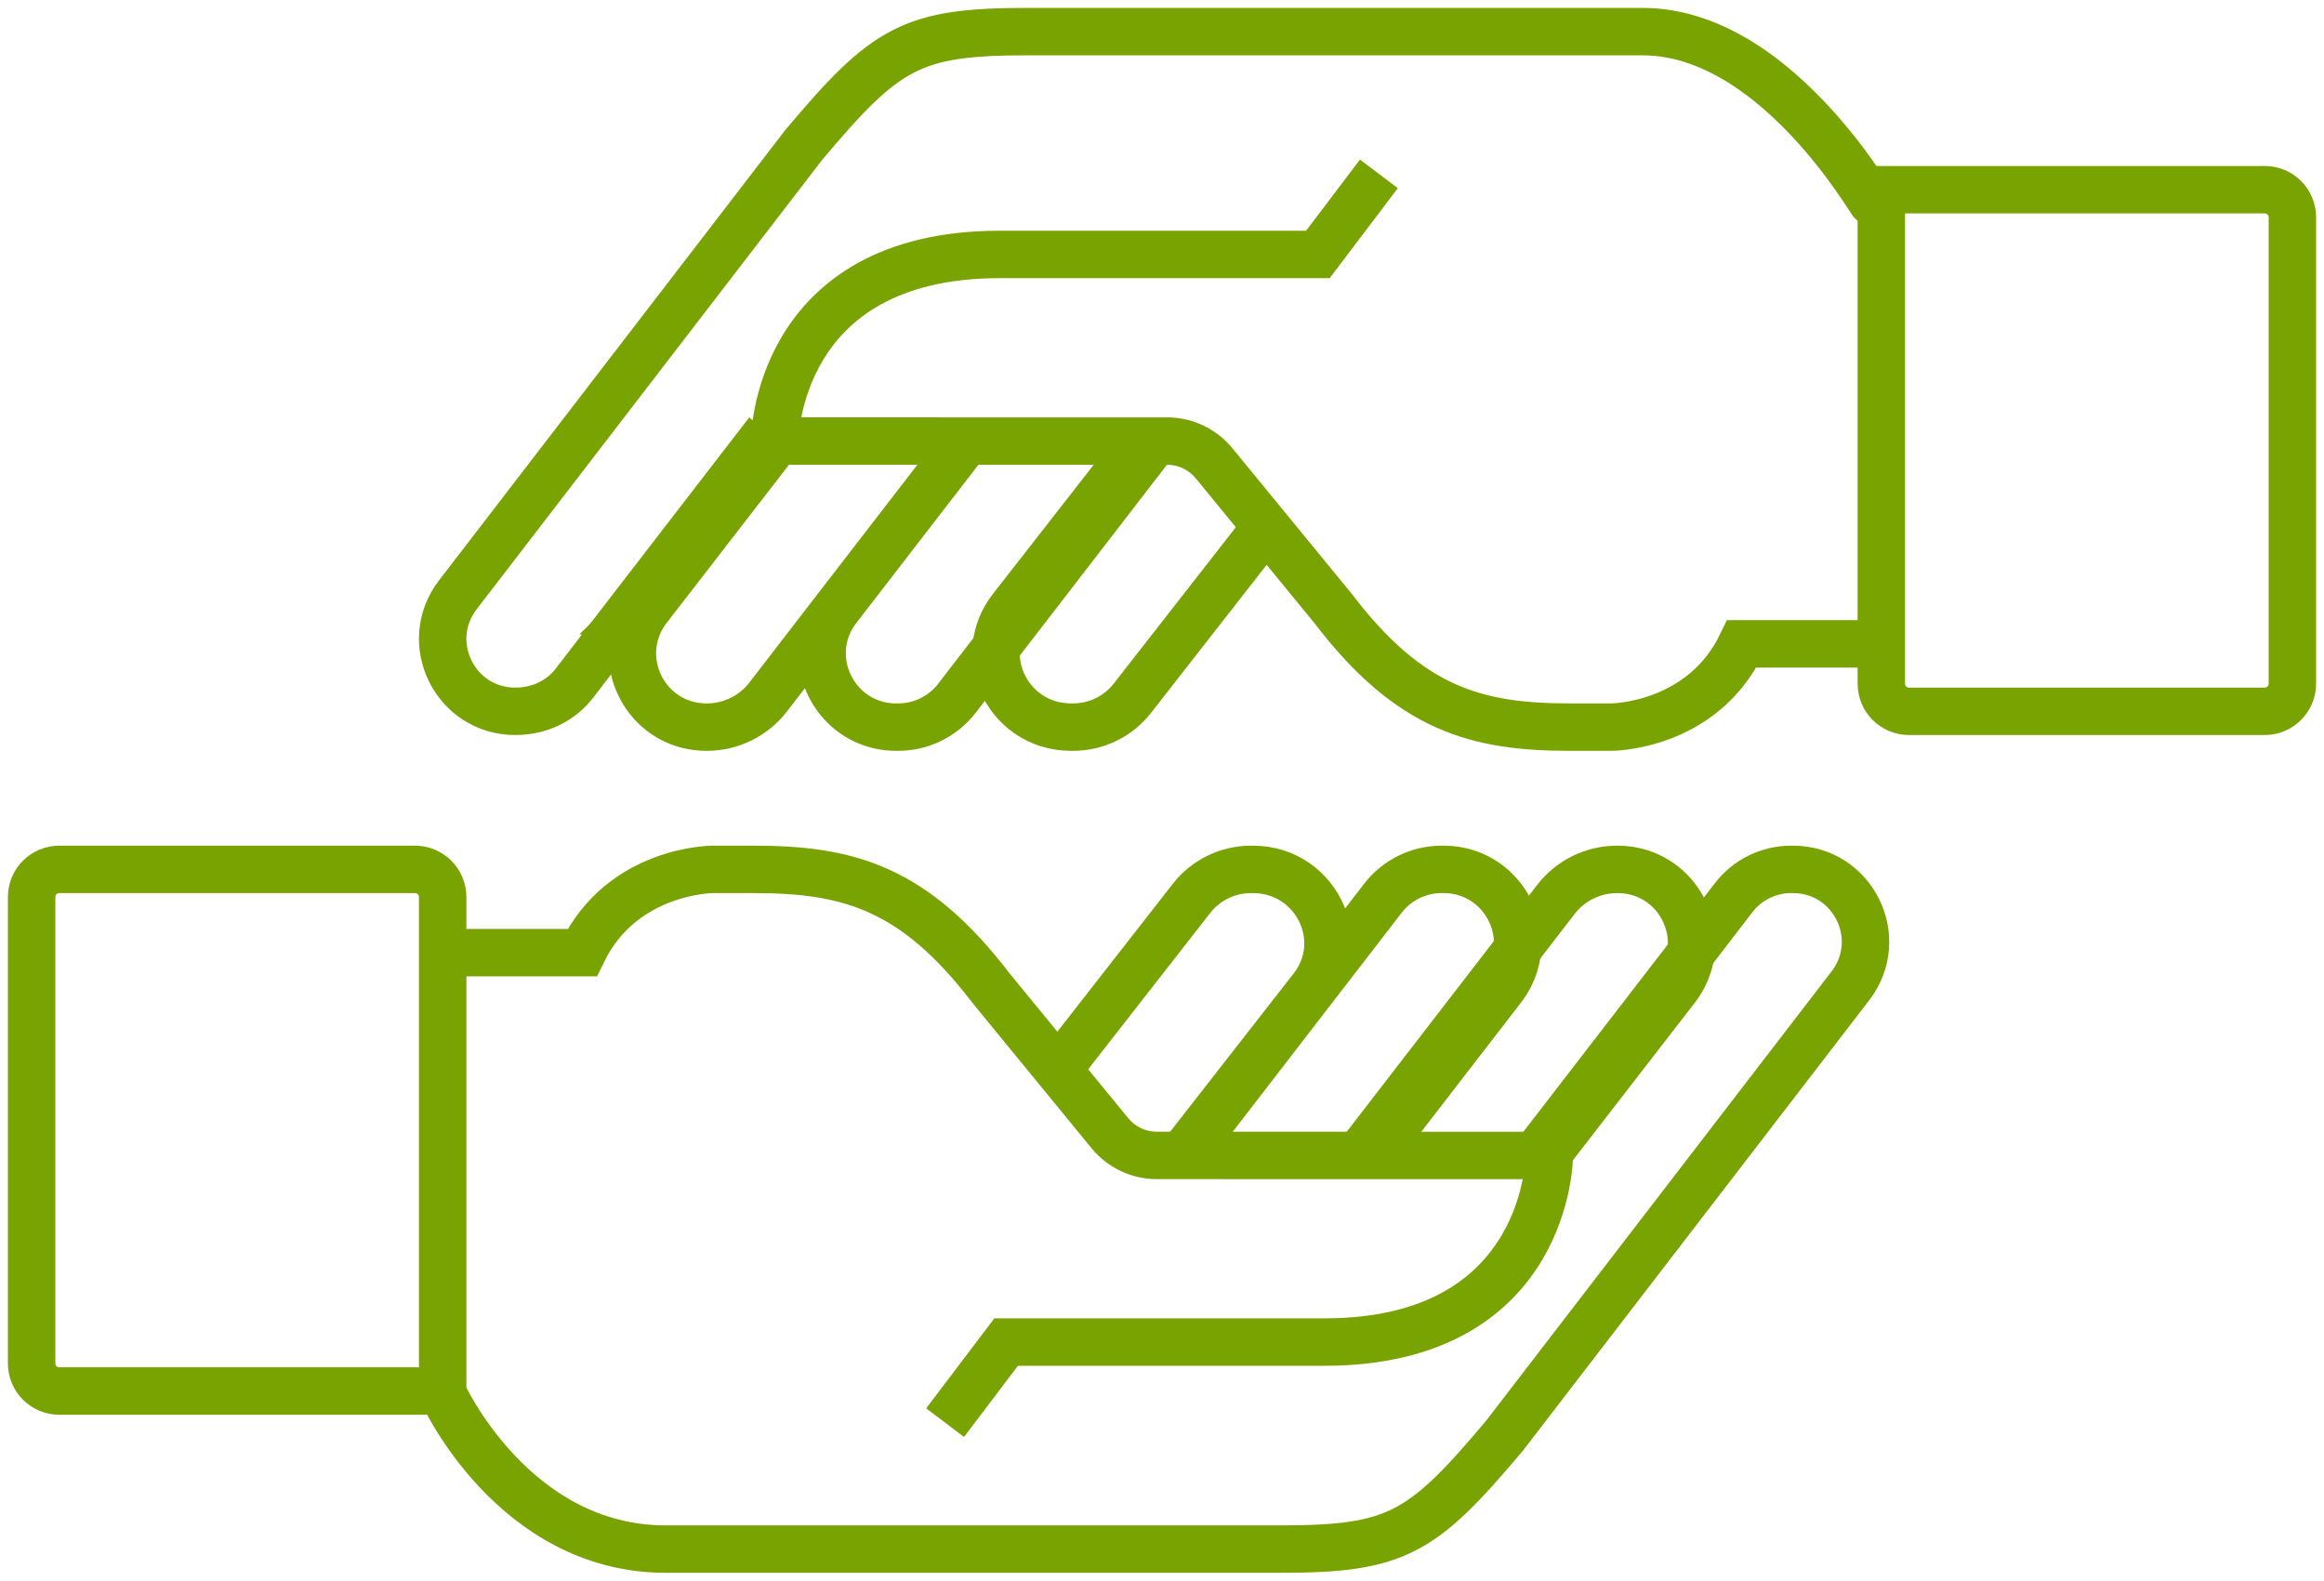
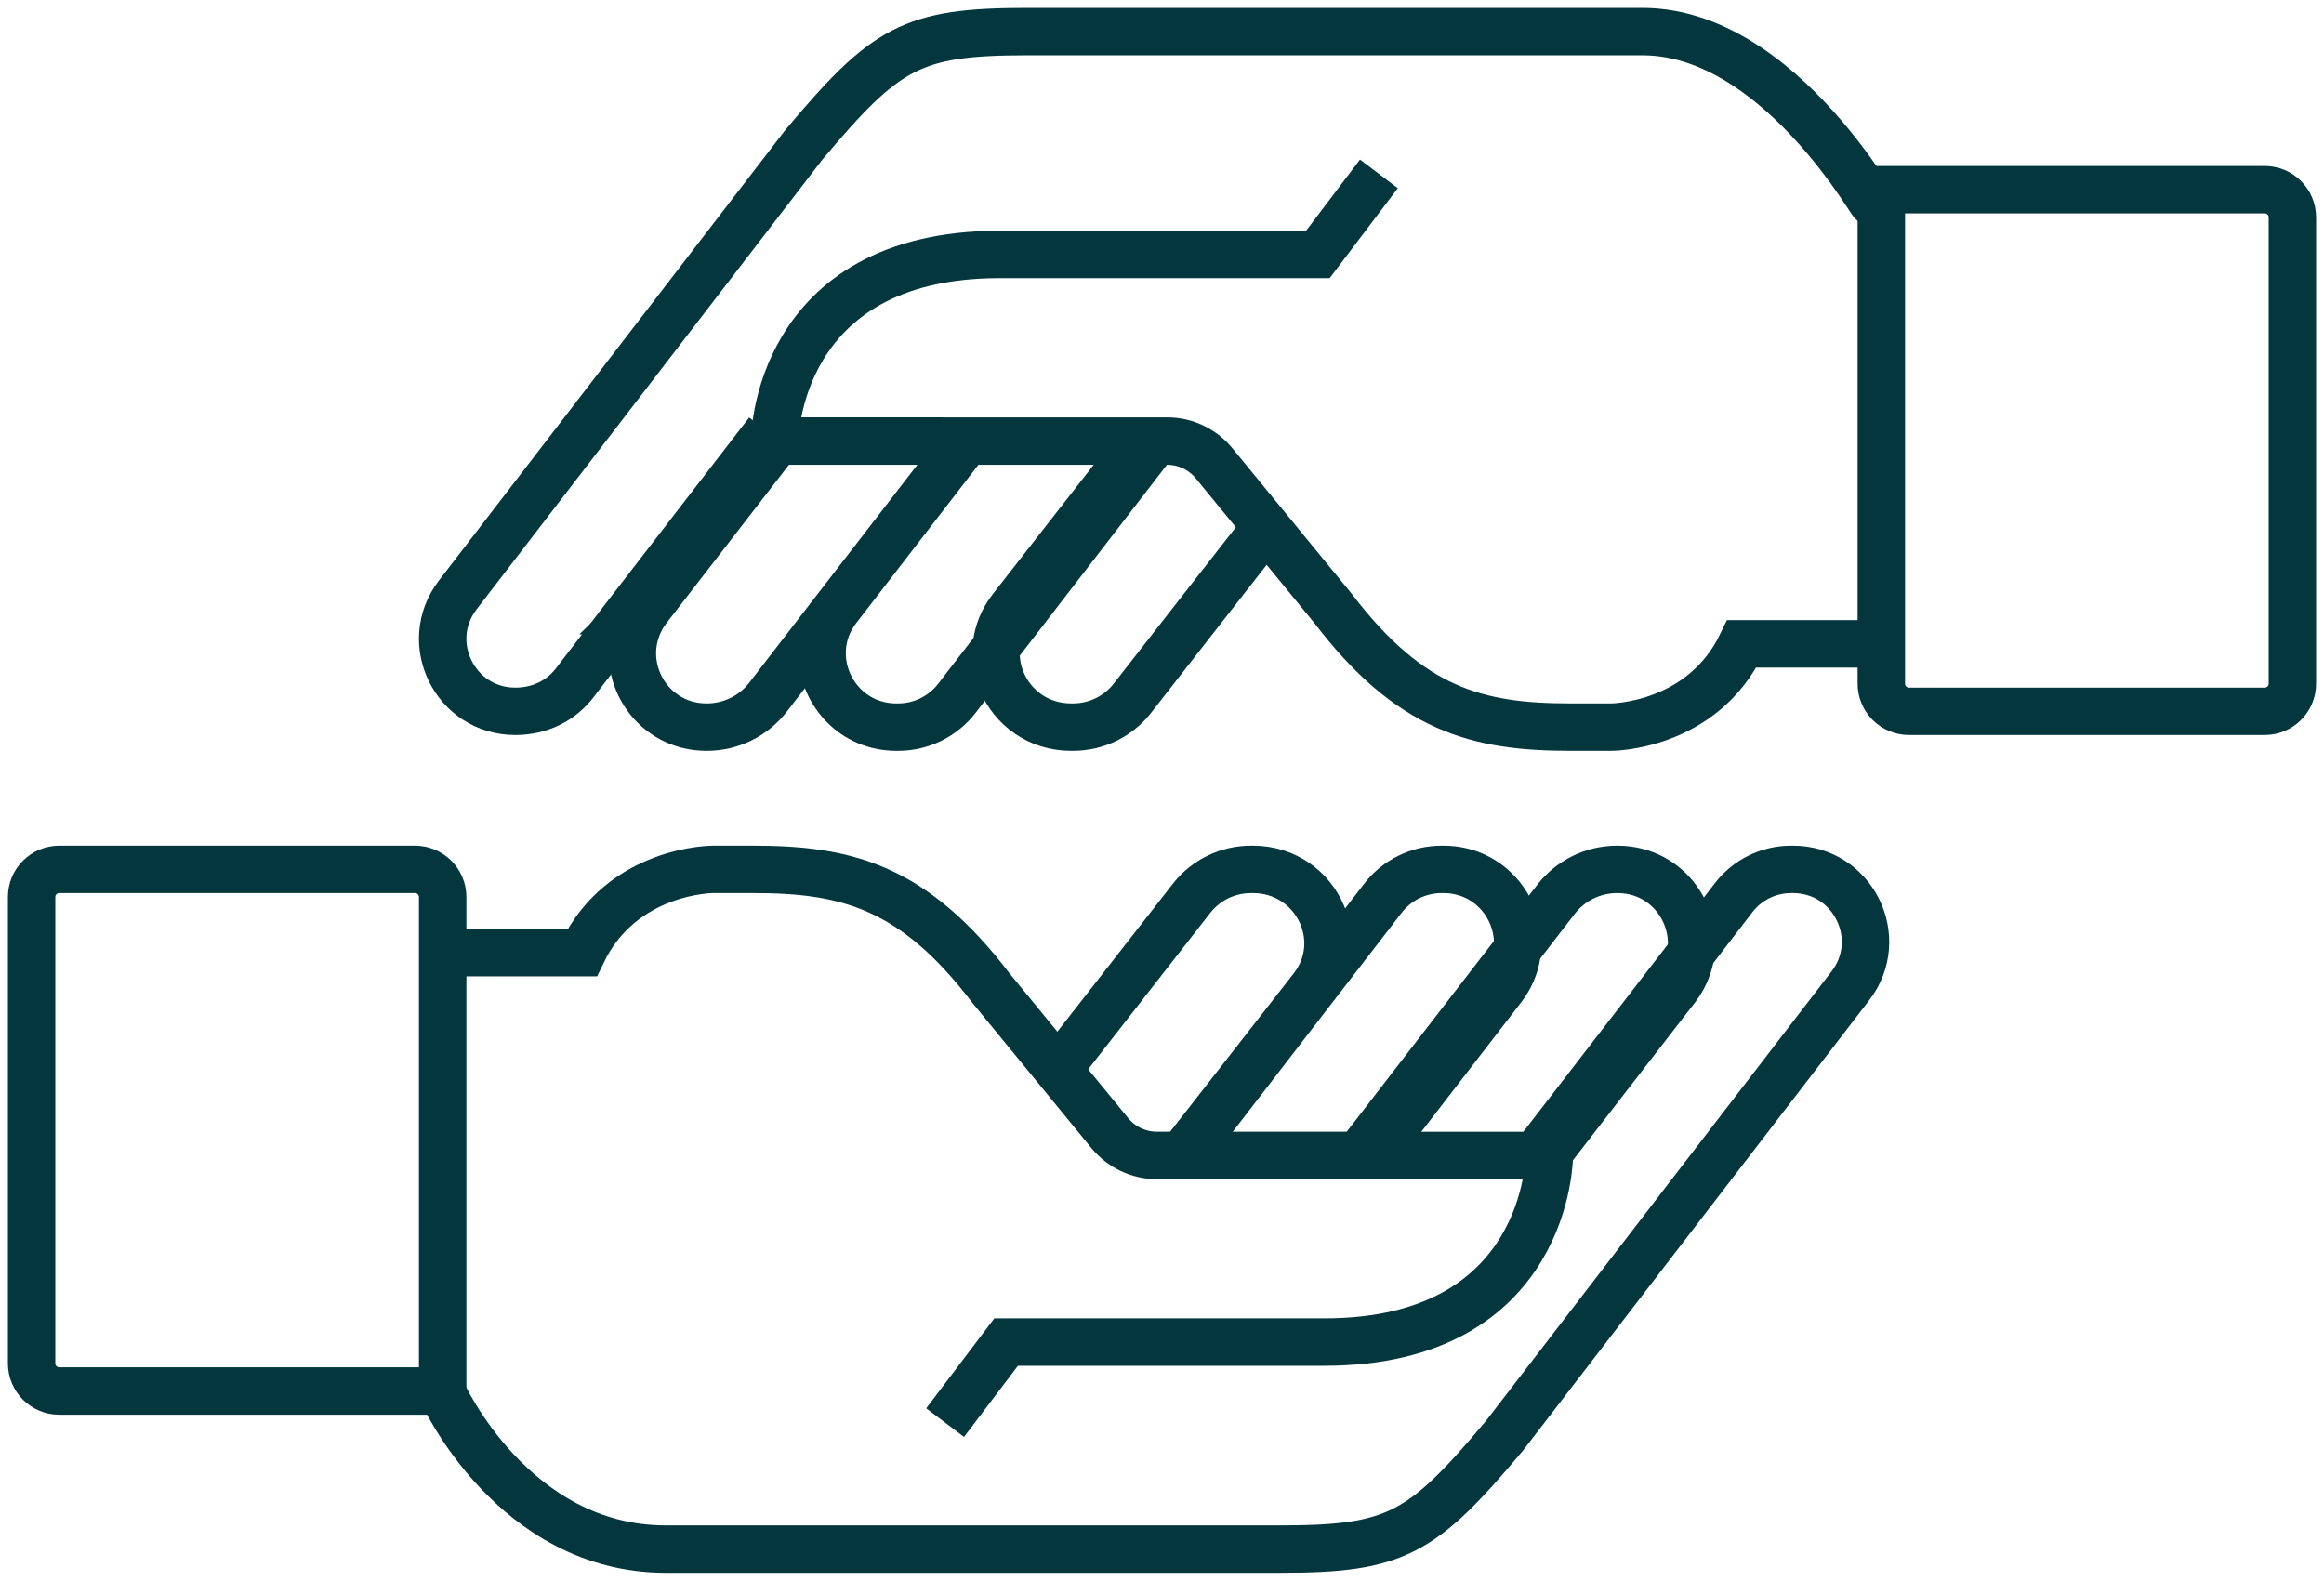
<svg xmlns="http://www.w3.org/2000/svg" width="147px" height="100px" viewBox="0 0 147 100" version="1.1">
  <defs />
  <g id="Page-1" stroke="none" stroke-width="1" fill="none" fill-rule="evenodd">
-     <g id="signin" transform="translate(-439, -88)" stroke="#78A300" stroke-width="3">
+     <g id="signin" transform="translate(-439, -88)" stroke="#03363D" stroke-width="3">
      <g id="Group-5" transform="translate(395, 90)">
        <g id="hands" transform="translate(46, 0)">
          <path d="M95.906,71 L104.026,60.502 C104.386,60.035 104.636,59.536 104.793,59.03 C105.684,56.186 103.611,53 100.31,53 L100.287,53 C98.77,53 97.346,53.701 96.422,54.893 L94.295,57.651 L92.097,60.502 L84,70.996" id="Stroke-1" />
          <path d="M84.925,71 L93.024,60.504 C93.744,59.569 94.042,58.509 93.995,57.488 C93.901,55.151 92.008,53 89.308,53 L89.19,53 C87.735,53 86.365,53.67 85.474,54.824 L84.394,56.226 L81.091,60.504 L73,71" id="Stroke-3" />
          <path d="M72.823,71 L81.012,60.504 C82.137,59.062 82.24,57.317 81.63,55.876 C80.941,54.247 79.334,53 77.251,53 L77.132,53 C75.667,53 74.297,53.663 73.394,54.8 L65,65.553" id="Stroke-5" />
          <path d="M1.749,53 L24.251,53 C25.217,53 26,53.783 26,54.748 L26,86 L1.749,86 C0.783,86 0,85.217 0,84.252 L0,54.748 C0,53.783 0.783,53 1.749,53 L1.749,53 Z" id="Stroke-9" />
          <path d="M26,86.13 C26,86.13 30.447,96 40.107,96 L79.017,96 C86.353,96 87.963,95.011 93.161,88.832 L115.044,60.365 C117.356,57.351 115.213,53 111.408,53 L111.294,53 C109.87,53 108.53,53.658 107.658,54.79 L104.451,58.965 L103.371,60.365 L95.425,70.671" id="Stroke-11" />
          <path d="M26,58.268 L34.825,58.268 C37.36,53 43.081,53 43.081,53 L45.671,53 C51.552,53 55.787,54.09 60.683,60.512 L68.199,69.683 C68.932,70.577 70.019,71.095 71.165,71.095 L96,71.098 C96,71.098 96,82.903 81.771,82.903 L61.906,82.903 L61.64,82.903 L57.781,88" id="Stroke-13" />
          <path d="M47.094,26 L38.974,36.498 C38.614,36.965 38.364,37.464 38.207,37.97 C37.316,40.814 39.389,44 42.69,44 L42.713,44 C44.23,44 45.654,43.299 46.578,42.107 L48.705,39.349 L50.903,36.498 L59,26.004" id="Stroke-15" />
          <path d="M59.075,26 L50.976,36.496 C50.256,37.431 49.958,38.491 50.005,39.512 C50.099,41.849 51.992,44 54.692,44 L54.81,44 C56.265,44 57.635,43.33 58.526,42.176 L59.606,40.774 L62.909,36.496 L71,26" id="Stroke-17" />
          <path d="M70.177,26 L61.988,36.496 C60.863,37.938 60.76,39.683 61.37,41.124 C62.059,42.753 63.666,44 65.749,44 L65.868,44 C67.333,44 68.703,43.337 69.606,42.2 L78,31.447" id="Stroke-19" />
          <path d="M38,36.968 L39,36 C38.674,36.318 38.447,36.656 38.305,37 L38,36.968 L38,36.968 Z" id="Stroke-21" />
          <path d="M141.251,43 L118.749,43 C117.783,43 117,42.217 117,41.252 L117,10 L141.251,10 C142.217,10 143,10.783 143,11.748 L143,41.252 C143,42.217 142.217,43 141.251,43 L141.251,43 Z" id="Stroke-23" />
          <path d="M116,9.87 C118.199,14.489 111.553,0 101.893,0 L62.983,0 C55.647,0 54.037,0.989 48.839,7.168 L26.956,35.635 C24.644,38.649 26.787,43 30.592,43 C32.13,43 33.47,42.342 34.342,41.21 L37.549,37.035 L38.629,35.635 L46.575,25.329" id="Stroke-25" />
          <path d="M117,38.732 L108.175,38.732 C105.64,44 99.919,44 99.919,44 L97.329,44 C91.448,44 87.213,42.91 82.317,36.488 L74.801,27.317 C74.068,26.423 72.981,25.905 71.835,25.905 L47,25.902 C47,25.902 47,14.097 61.229,14.097 L81.094,14.097 L81.36,14.097 L85.219,9" id="Stroke-27" />
        </g>
      </g>
    </g>
  </g>
</svg>
